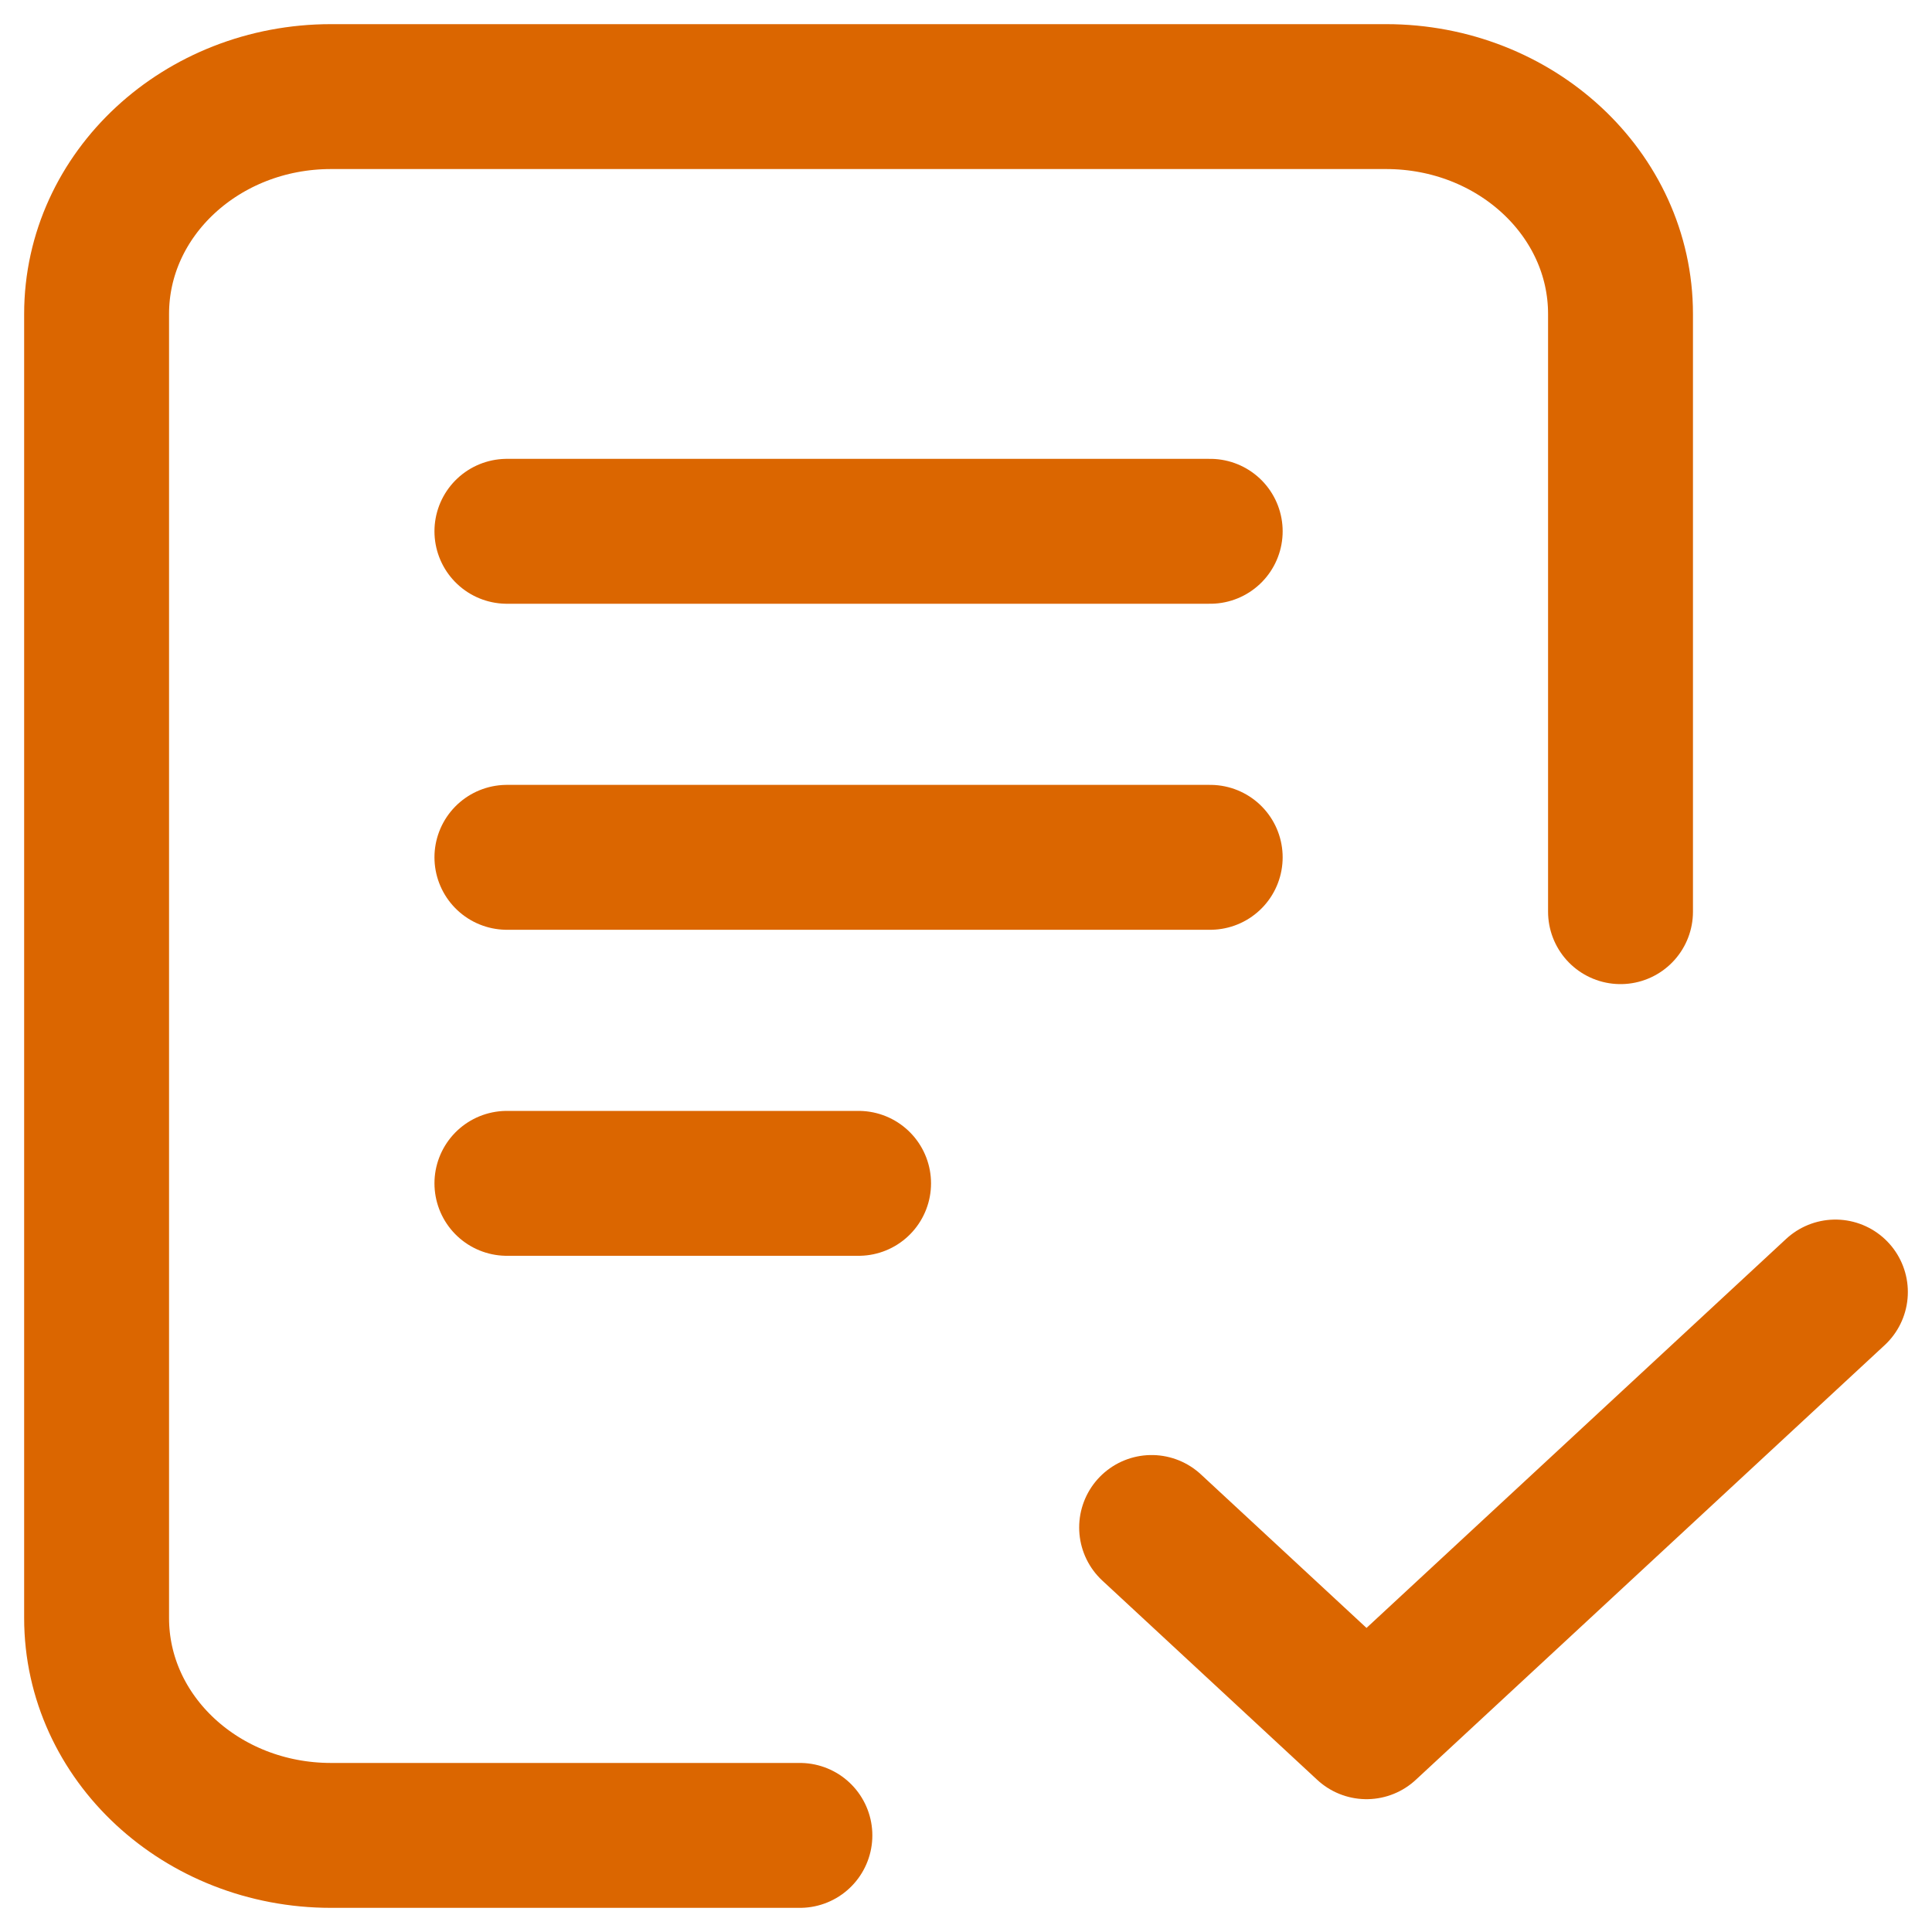
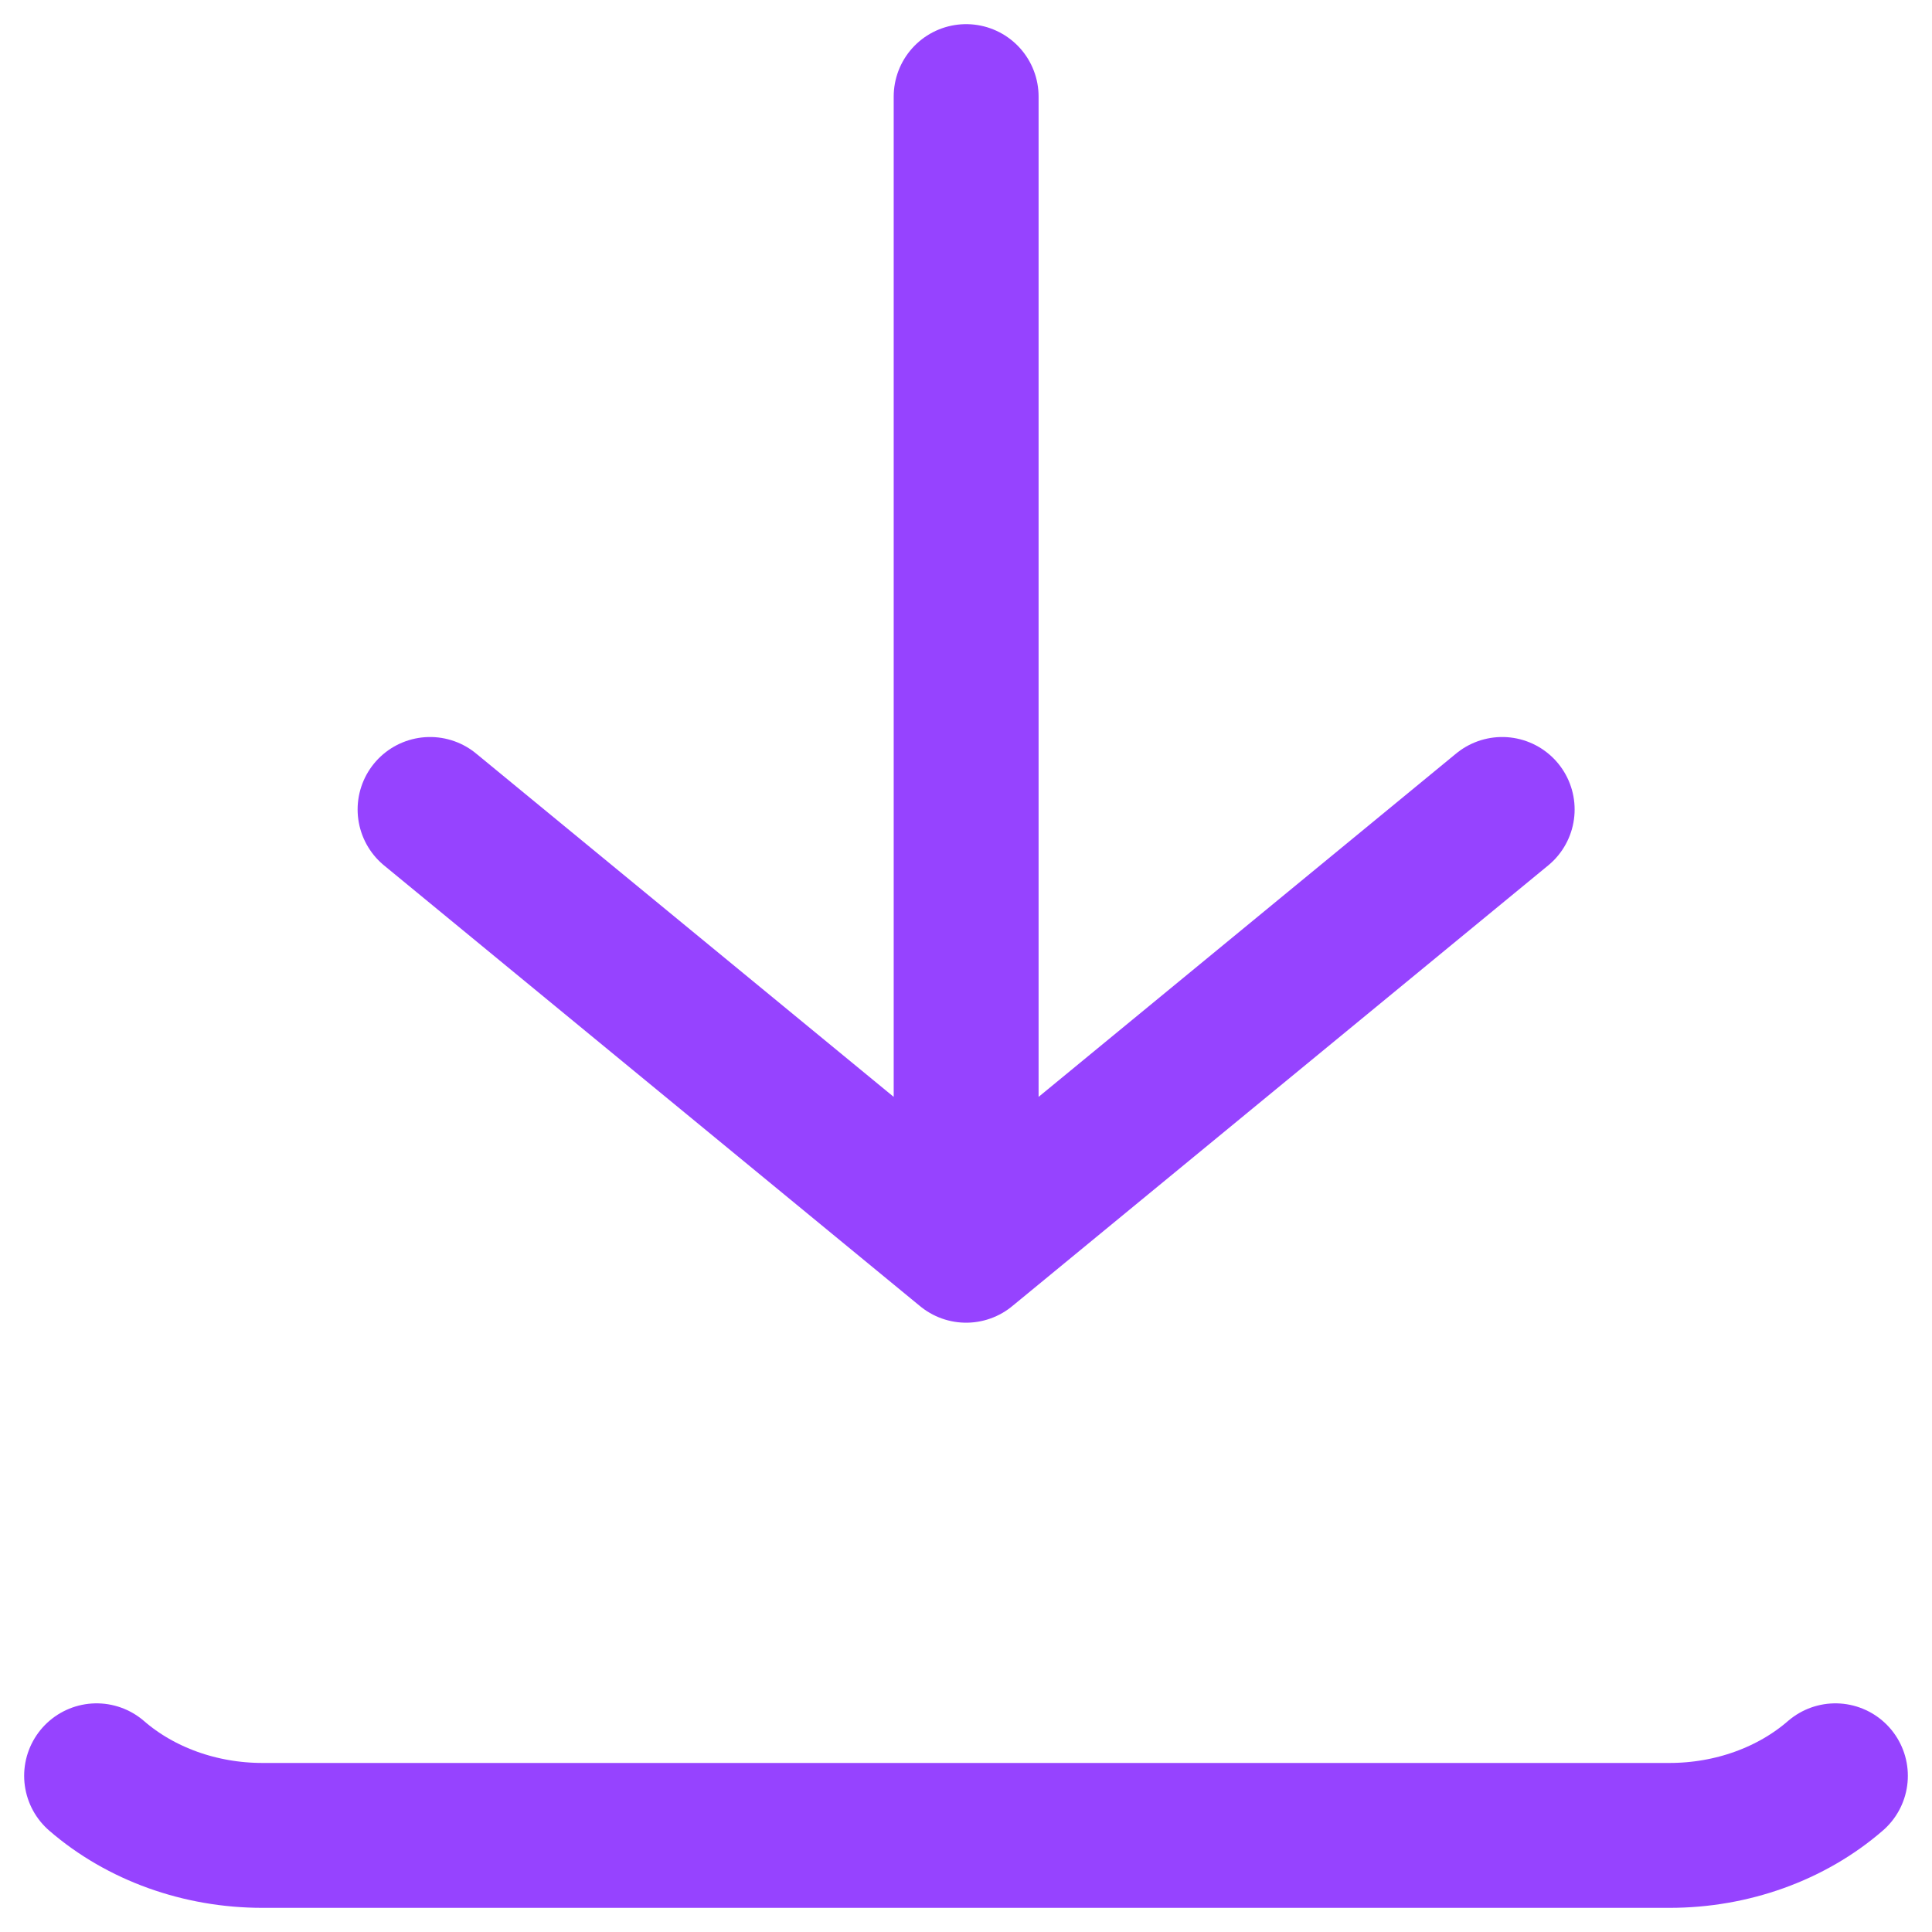
<svg xmlns="http://www.w3.org/2000/svg" width="40" height="40" viewBox="0 0 40 40" fill="none">
-   <path d="M16.561 38H6.854C4.173 38 2 35.985 2 33.5L2 6.5C2 4.015 4.173 2 6.854 2H28.697C31.378 2 33.551 4.015 33.551 6.5V18.875M23.843 31.625L28.292 35.75L38 26.75M10.495 11H25.056M10.495 17.75H25.056M10.495 24.5H17.776" stroke="#DB6600" stroke-width="3" stroke-linecap="round" stroke-linejoin="round" />
+   <path d="M2 36.766C2.911 37.556 4.146 38 5.433 38H34.567C35.854 38 37.089 37.556 38 36.766M20.003 2V25.885M20.003 25.885L31.101 16.759M20.003 25.885L8.904 16.759" stroke="#9643FF" stroke-width="3" stroke-linecap="round" stroke-linejoin="round" />
</svg>
